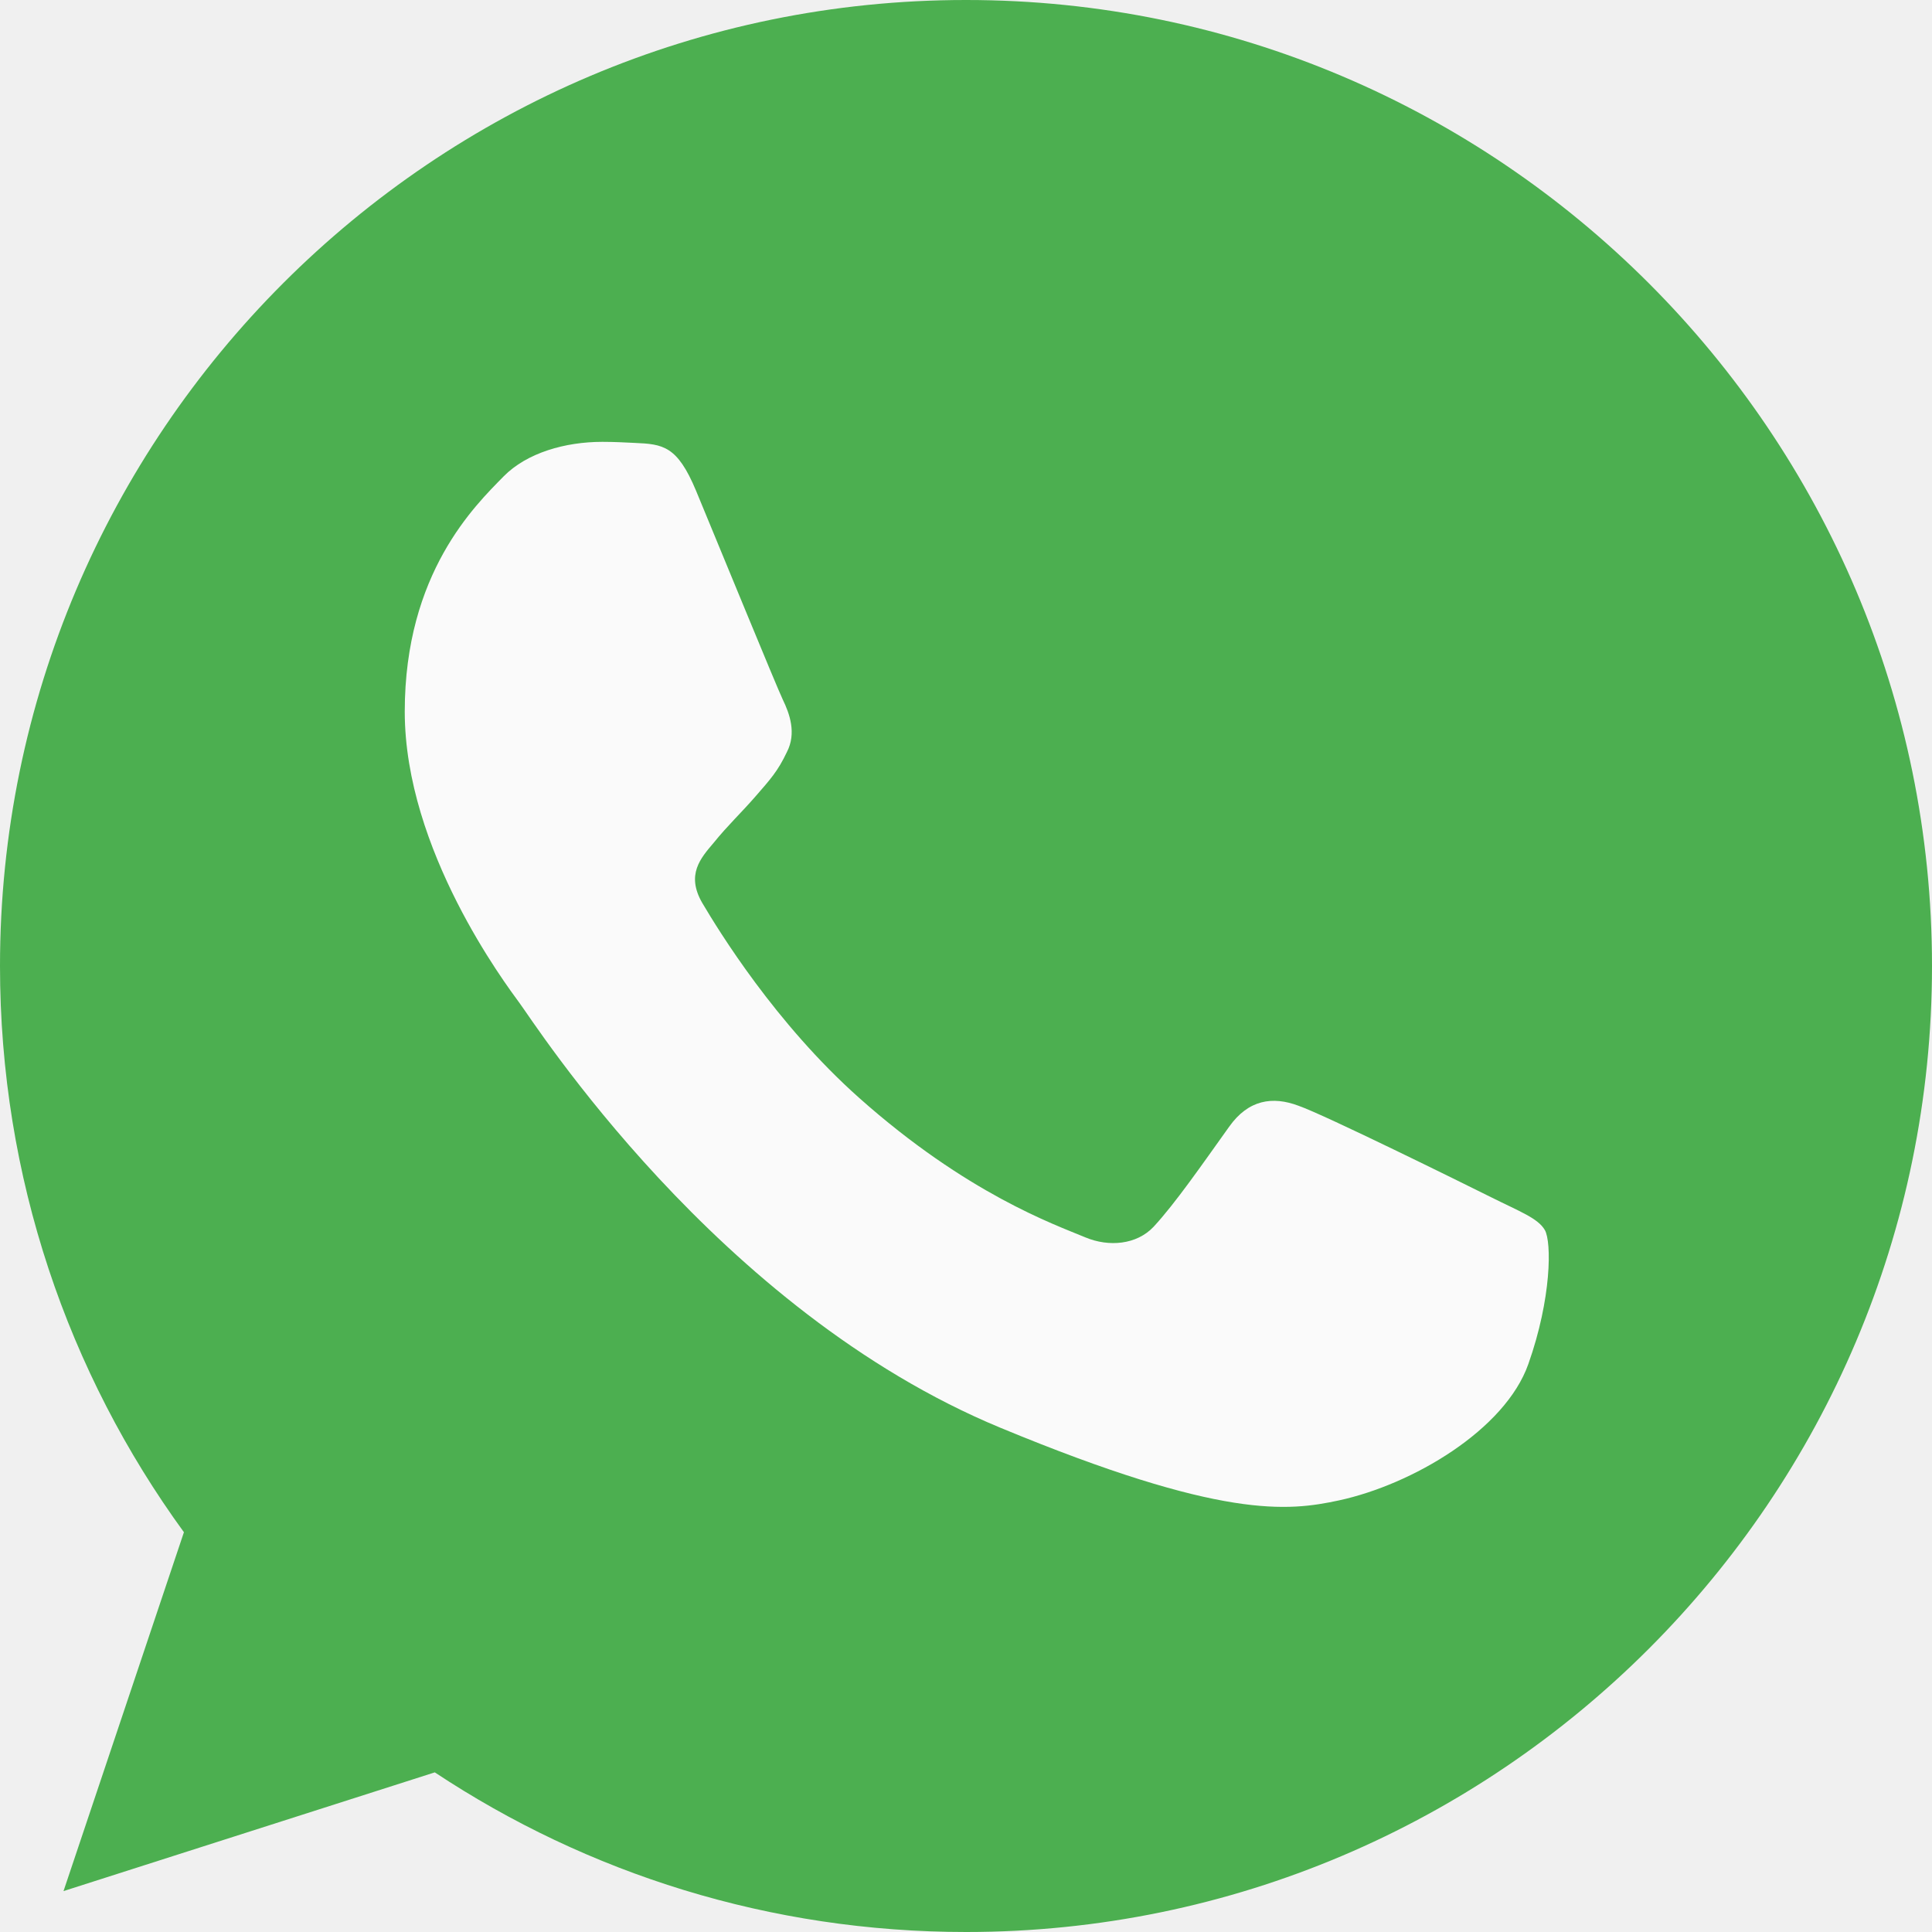
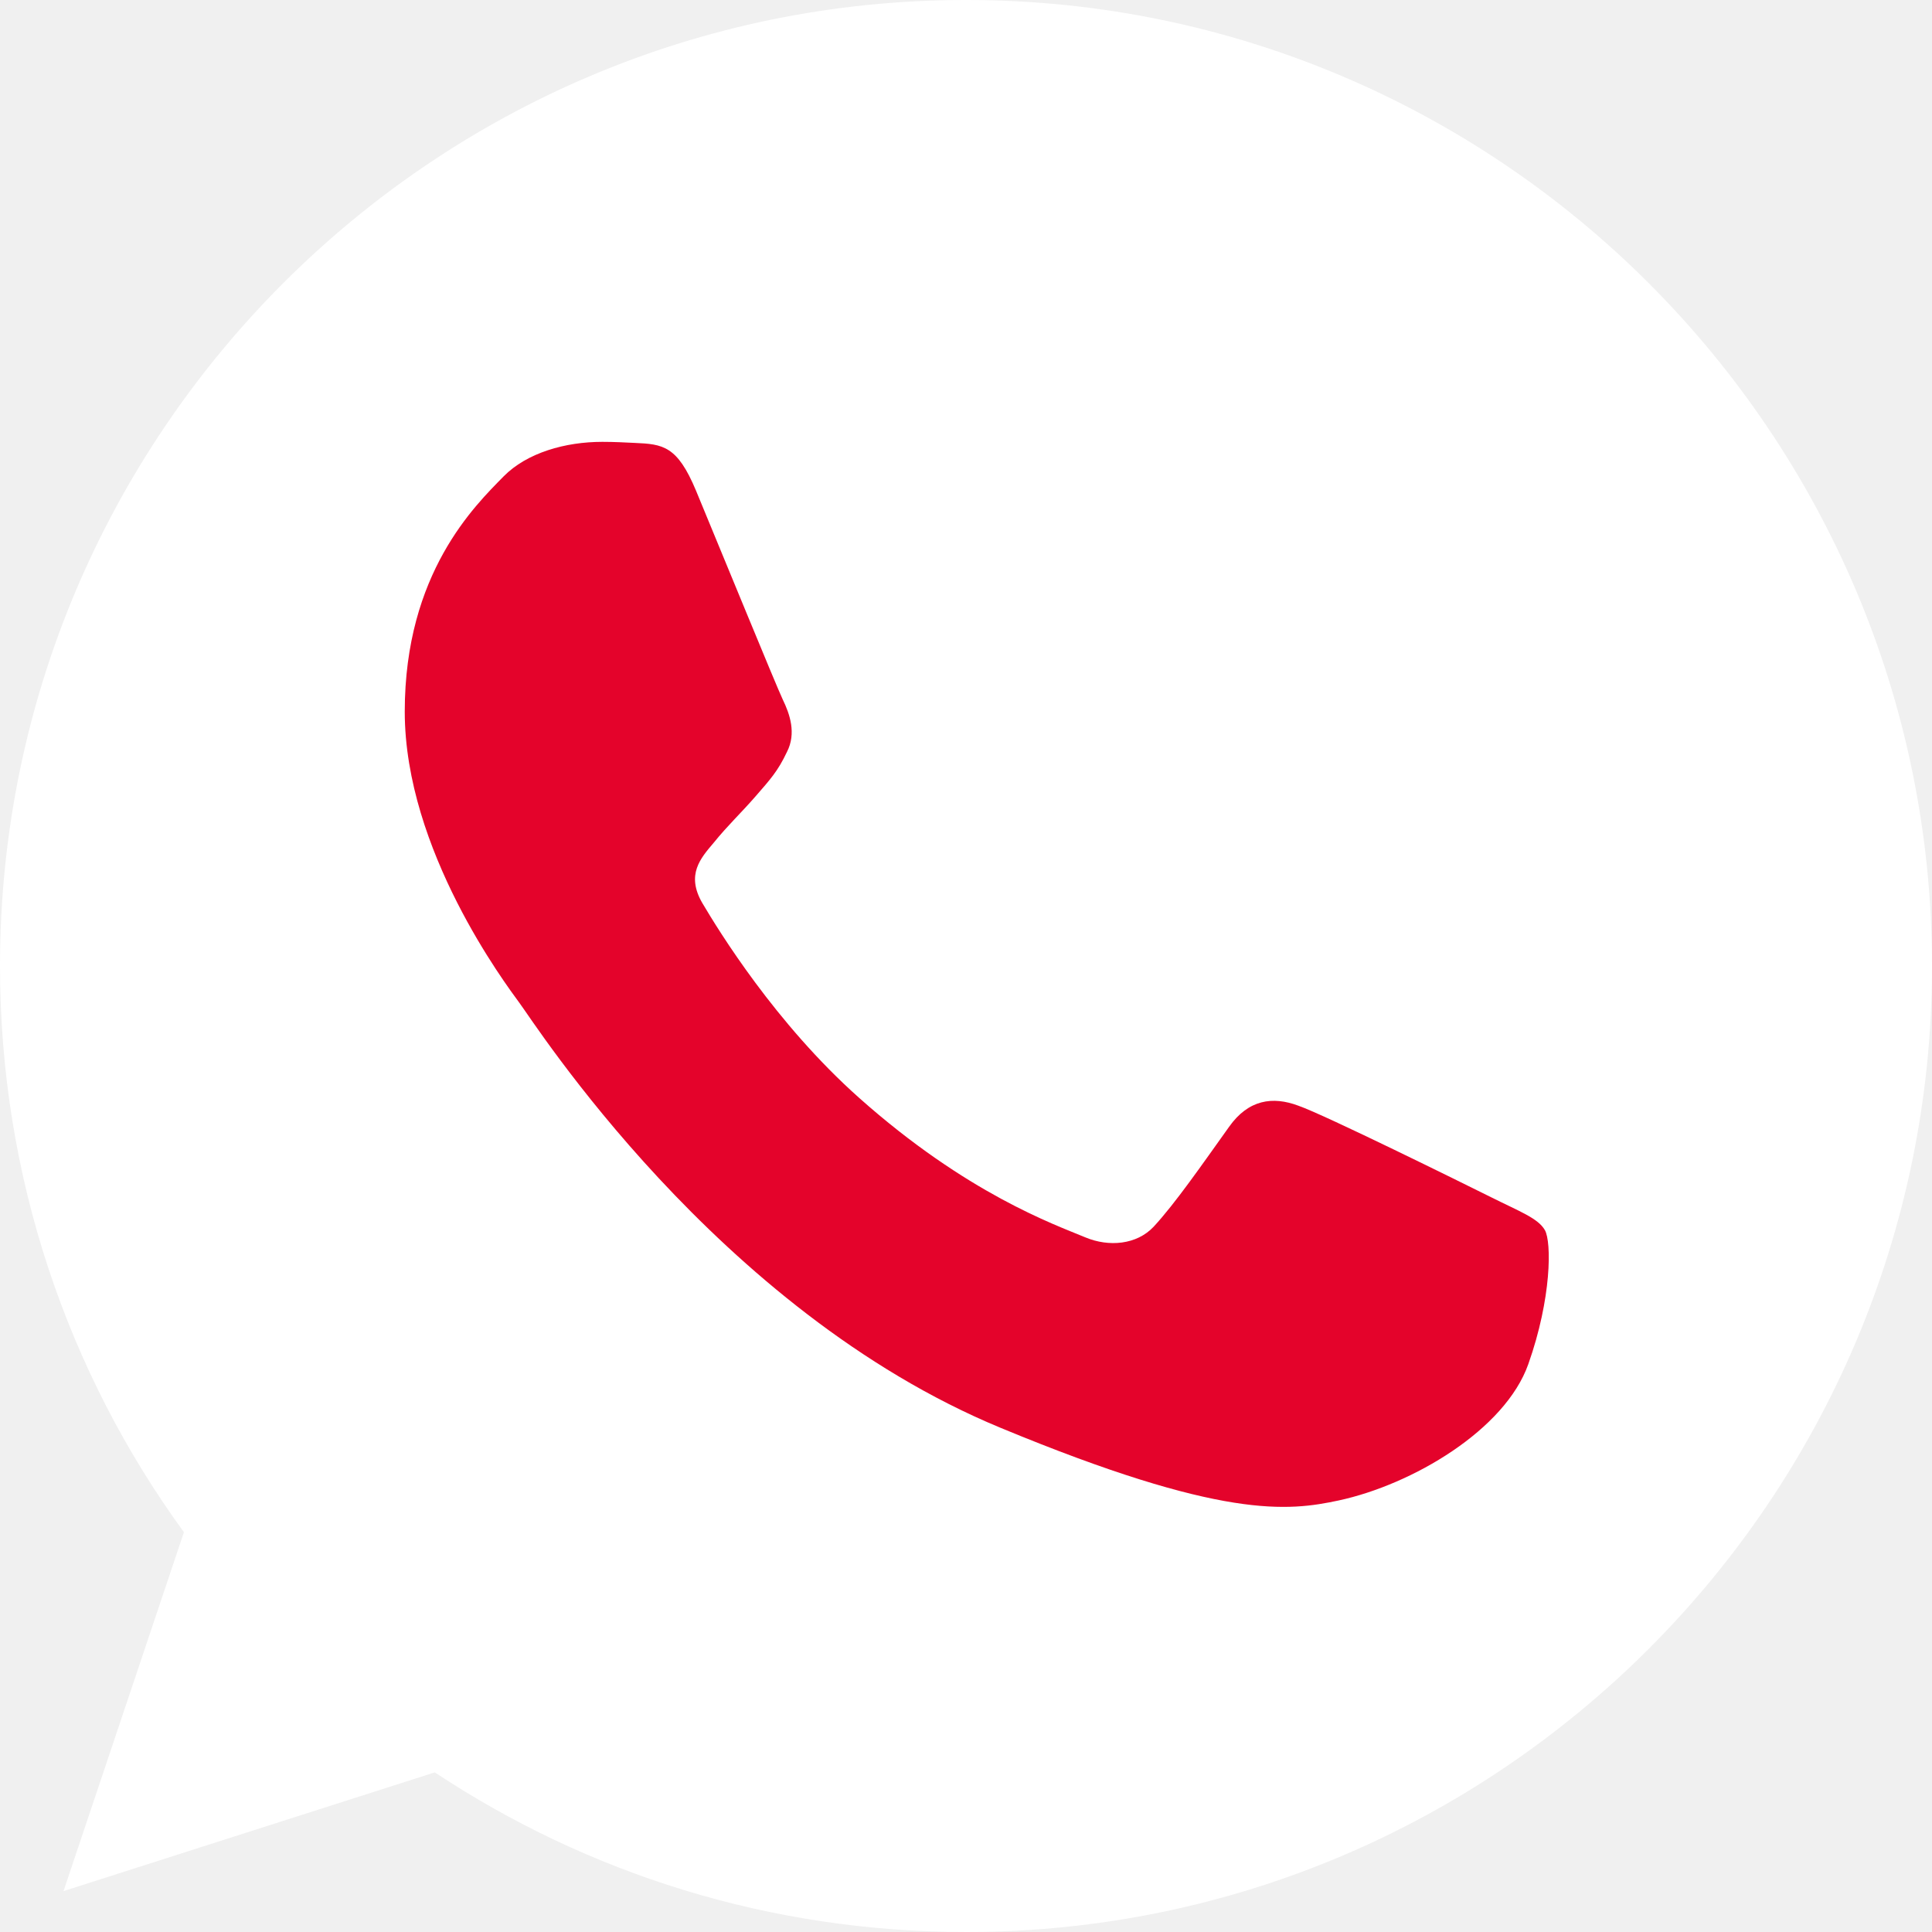
<svg xmlns="http://www.w3.org/2000/svg" width="40" height="40" viewBox="0 0 40 40" fill="none">
-   <path d="M20.005 0H19.995C8.967 0 0 8.97 0 20C0 24.375 1.41 28.43 3.808 31.723L1.315 39.153L9.002 36.695C12.165 38.79 15.938 40 20.005 40C31.032 40 40 31.027 40 20C40 8.973 31.032 0 20.005 0Z" fill="#4CAF50" />
-   <path d="M31.642 28.243C31.16 29.605 29.245 30.735 27.718 31.065C26.672 31.288 25.308 31.465 20.712 29.56C14.835 27.125 11.05 21.153 10.755 20.765C10.473 20.378 8.38 17.603 8.38 14.733C8.38 11.863 9.838 10.465 10.425 9.865C10.908 9.373 11.705 9.148 12.47 9.148C12.717 9.148 12.94 9.16 13.14 9.17C13.727 9.195 14.023 9.23 14.41 10.158C14.893 11.32 16.067 14.19 16.207 14.485C16.35 14.78 16.492 15.18 16.293 15.568C16.105 15.968 15.94 16.145 15.645 16.485C15.35 16.825 15.07 17.085 14.775 17.45C14.505 17.768 14.2 18.108 14.54 18.695C14.88 19.27 16.055 21.188 17.785 22.728C20.017 24.715 21.828 25.35 22.475 25.62C22.957 25.82 23.532 25.773 23.885 25.398C24.332 24.915 24.885 24.115 25.448 23.328C25.848 22.763 26.352 22.693 26.883 22.893C27.422 23.08 30.28 24.493 30.867 24.785C31.455 25.08 31.843 25.22 31.985 25.468C32.125 25.715 32.125 26.878 31.642 28.243Z" fill="#FAFAFA" />
+   <path d="M20.005 0H19.995C8.967 0 0 8.97 0 20C0 24.375 1.41 28.43 3.808 31.723L1.315 39.153L9.002 36.695C12.165 38.79 15.938 40 20.005 40C31.032 40 40 31.027 40 20C40 8.973 31.032 0 20.005 0Z" fill="#fff" />
+   <path d="M31.642 28.243C31.16 29.605 29.245 30.735 27.718 31.065C26.672 31.288 25.308 31.465 20.712 29.56C14.835 27.125 11.05 21.153 10.755 20.765C10.473 20.378 8.38 17.603 8.38 14.733C8.38 11.863 9.838 10.465 10.425 9.865C10.908 9.373 11.705 9.148 12.47 9.148C12.717 9.148 12.94 9.16 13.14 9.17C13.727 9.195 14.023 9.23 14.41 10.158C14.893 11.32 16.067 14.19 16.207 14.485C16.35 14.78 16.492 15.18 16.293 15.568C16.105 15.968 15.94 16.145 15.645 16.485C15.35 16.825 15.07 17.085 14.775 17.45C14.505 17.768 14.2 18.108 14.54 18.695C14.88 19.27 16.055 21.188 17.785 22.728C20.017 24.715 21.828 25.35 22.475 25.62C22.957 25.82 23.532 25.773 23.885 25.398C24.332 24.915 24.885 24.115 25.448 23.328C25.848 22.763 26.352 22.693 26.883 22.893C27.422 23.08 30.28 24.493 30.867 24.785C31.455 25.08 31.843 25.22 31.985 25.468C32.125 25.715 32.125 26.878 31.642 28.243Z" fill="#E4032B" />
</svg>
